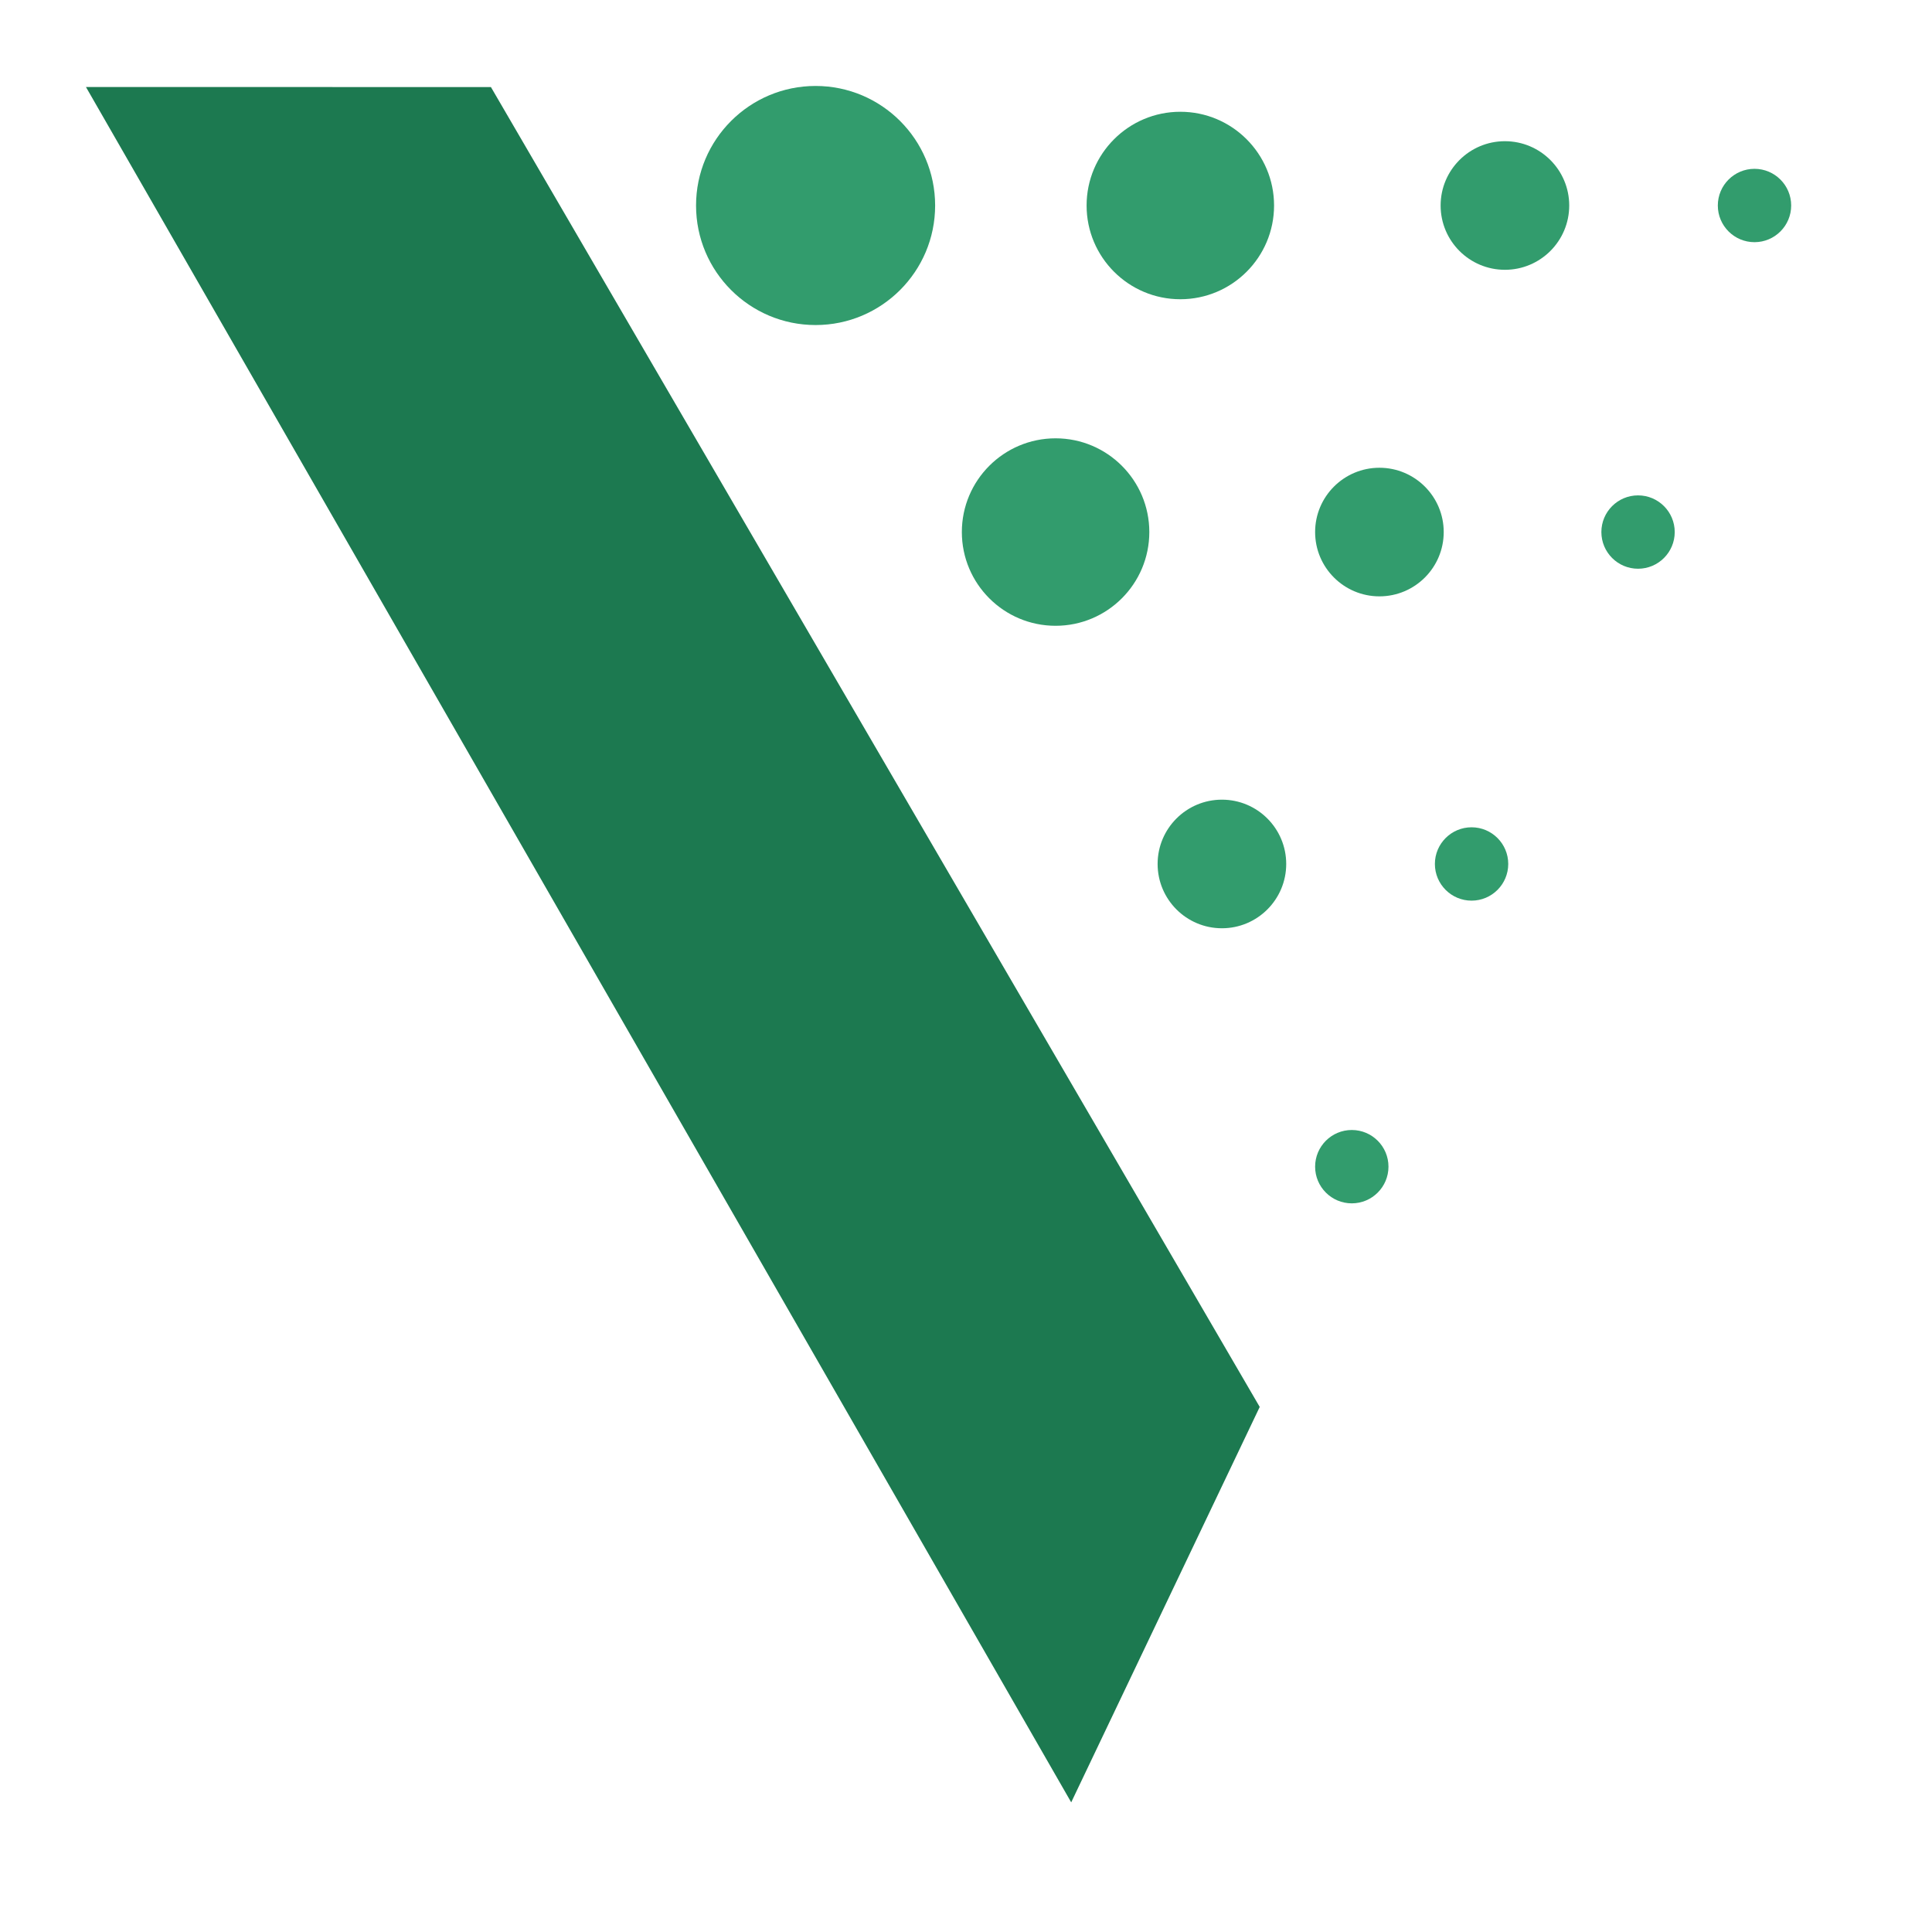
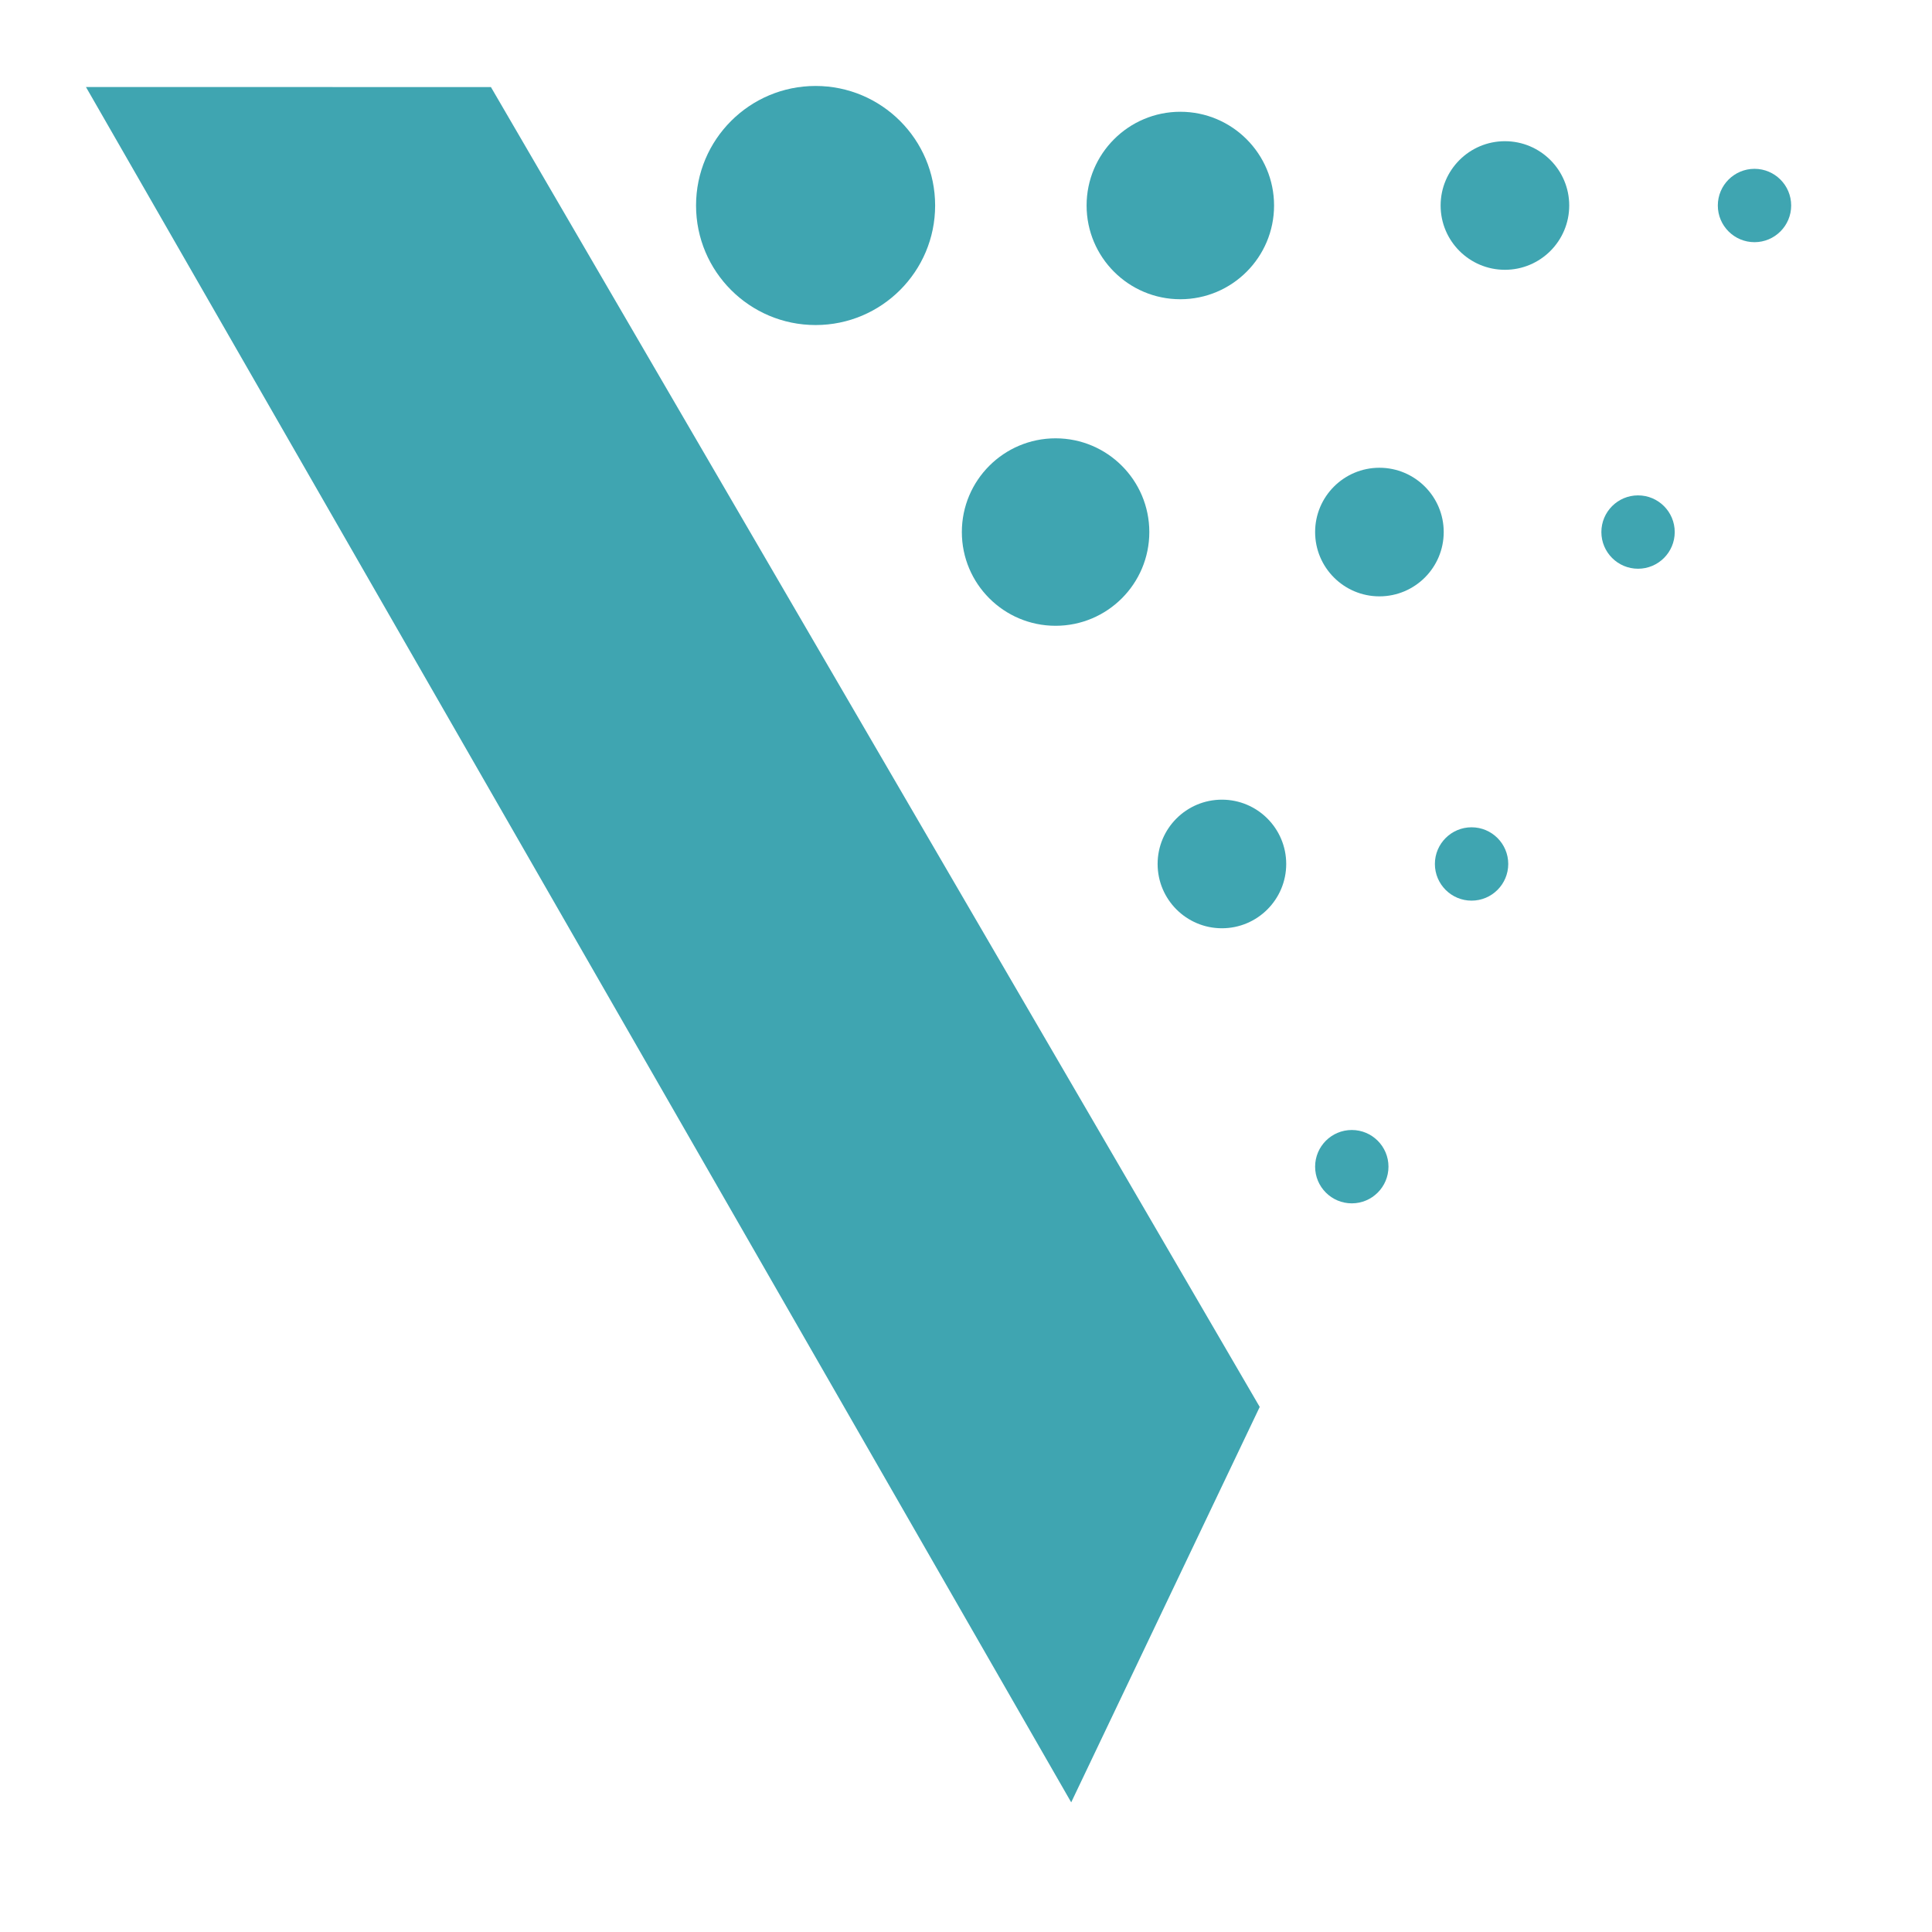
<svg xmlns="http://www.w3.org/2000/svg" version="1.1" viewBox="0 0 256 256" xml:space="preserve">
  <g transform="translate(89.15 125.17)" class="side">
-     <path transform="translate(0)" d="m52.79 113.65-130.55-227.29 53.659 0.006 101.87 174.89z" fill="#1c7950" stroke-linecap="round" stroke-width="0" vector-effect="non-scaling-stroke" />
+     <path transform="translate(0)" d="m52.79 113.65-130.55-227.29 53.659 0.006 101.87 174.89z" fill="#3fa5b1" stroke-linecap="round" stroke-width="0" vector-effect="non-scaling-stroke" />
  </g>
  <g transform="matrix(2.64 0 0 2.64 108.07 27.23)" class="dot">
-     <path transform="translate(0)" d="m0-6c3.312 0 6 2.688 6 6s-2.688 6-6 6-6-2.688-6-6 2.688-6 6-6z" fill="#329c6d" stroke-linecap="round" stroke-width="0" vector-effect="non-scaling-stroke" />
+     <path transform="translate(0)" d="m0-6c3.312 0 6 2.688 6 6s-2.688 6-6 6-6-2.688-6-6 2.688-6 6-6z" fill="#3fa5b1" stroke-linecap="round" stroke-width="0" vector-effect="non-scaling-stroke" />
  </g>
  <g transform="matrix(2.07 0 0 2.07 156.4 27.23)" class="dot">
-     <path transform="translate(0)" d="m0-6c3.312 0 6 2.688 6 6s-2.688 6-6 6-6-2.688-6-6 2.688-6 6-6z" fill="#329c6d" stroke-linecap="round" stroke-width="0" vector-effect="non-scaling-stroke" />
+     <path transform="translate(0)" d="m0-6c3.312 0 6 2.688 6 6s-2.688 6-6 6-6-2.688-6-6 2.688-6 6-6z" fill="#3fa5b1" stroke-linecap="round" stroke-width="0" vector-effect="non-scaling-stroke" />
  </g>
  <g transform="matrix(1.42 0 0 1.42 199.41 27.23)" class="dot">
-     <path transform="translate(0)" d="m0-6c3.312 0 6 2.688 6 6s-2.688 6-6 6-6-2.688-6-6 2.688-6 6-6z" fill="#329c6d" stroke-linecap="round" stroke-width="0" vector-effect="non-scaling-stroke" />
+     <path transform="translate(0)" d="m0-6c3.312 0 6 2.688 6 6s-2.688 6-6 6-6-2.688-6-6 2.688-6 6-6z" fill="#3fa5b1" stroke-linecap="round" stroke-width="0" vector-effect="non-scaling-stroke" />
  </g>
  <g transform="matrix(.81 0 0 .81 232.48 27.23)" class="dot">
-     <path transform="translate(0)" d="m0-6c3.312 0 6 2.688 6 6s-2.688 6-6 6-6-2.688-6-6 2.688-6 6-6z" fill="#329c6d" stroke-linecap="round" stroke-width="0" vector-effect="non-scaling-stroke" />
+     <path transform="translate(0)" d="m0-6c3.312 0 6 2.688 6 6s-2.688 6-6 6-6-2.688-6-6 2.688-6 6-6z" fill="#3fa5b1" stroke-linecap="round" stroke-width="0" vector-effect="non-scaling-stroke" />
  </g>
  <g transform="matrix(2.07 0 0 2.07 139.87 70.5)" class="dot">
-     <path transform="translate(0)" d="m0-6c3.312 0 6 2.688 6 6s-2.688 6-6 6-6-2.688-6-6 2.688-6 6-6z" fill="#329c6d" stroke-linecap="round" stroke-width="0" vector-effect="non-scaling-stroke" />
+     <path transform="translate(0)" d="m0-6c3.312 0 6 2.688 6 6s-2.688 6-6 6-6-2.688-6-6 2.688-6 6-6z" fill="#3fa5b1" stroke-linecap="round" stroke-width="0" vector-effect="non-scaling-stroke" />
  </g>
  <g transform="matrix(1.42 0 0 1.42 182.78 70.5)" class="dot">
-     <path transform="translate(0)" d="m0-6c3.312 0 6 2.688 6 6s-2.688 6-6 6-6-2.688-6-6 2.688-6 6-6z" fill="#329c6d" stroke-linecap="round" stroke-width="0" vector-effect="non-scaling-stroke" />
+     <path transform="translate(0)" d="m0-6c3.312 0 6 2.688 6 6s-2.688 6-6 6-6-2.688-6-6 2.688-6 6-6z" fill="#3fa5b1" stroke-linecap="round" stroke-width="0" vector-effect="non-scaling-stroke" />
  </g>
  <g transform="matrix(.81 0 0 .81 217.05 70.5)" class="dot">
-     <path transform="translate(0)" d="m0-6c3.312 0 6 2.688 6 6s-2.688 6-6 6-6-2.688-6-6 2.688-6 6-6z" fill="#329c6d" stroke-linecap="round" stroke-width="0" vector-effect="non-scaling-stroke" />
+     <path transform="translate(0)" d="m0-6c3.312 0 6 2.688 6 6s-2.688 6-6 6-6-2.688-6-6 2.688-6 6-6z" fill="#3fa5b1" stroke-linecap="round" stroke-width="0" vector-effect="non-scaling-stroke" />
  </g>
  <g transform="matrix(1.42 0 0 1.42 161.91 114.48)" class="dot">
-     <path transform="translate(0)" d="m0-6c3.312 0 6 2.688 6 6s-2.688 6-6 6-6-2.688-6-6 2.688-6 6-6z" fill="#329c6d" stroke-linecap="round" stroke-width="0" vector-effect="non-scaling-stroke" />
+     <path transform="translate(0)" d="m0-6c3.312 0 6 2.688 6 6s-2.688 6-6 6-6-2.688-6-6 2.688-6 6-6z" fill="#3fa5b1" stroke-linecap="round" stroke-width="0" vector-effect="non-scaling-stroke" />
  </g>
  <g transform="matrix(.81 0 0 .81 194.99 114.48)" class="dot">
-     <path transform="translate(0)" d="m0-6c3.312 0 6 2.688 6 6s-2.688 6-6 6-6-2.688-6-6 2.688-6 6-6z" fill="#329c6d" stroke-linecap="round" stroke-width="0" vector-effect="non-scaling-stroke" />
+     <path transform="translate(0)" d="m0-6c3.312 0 6 2.688 6 6s-2.688 6-6 6-6-2.688-6-6 2.688-6 6-6z" fill="#3fa5b1" stroke-linecap="round" stroke-width="0" vector-effect="non-scaling-stroke" />
  </g>
  <g transform="matrix(.81 0 0 .81 179.12 154.59)" class="dot">
-     <path transform="translate(0)" d="m0-6c3.312 0 6 2.688 6 6s-2.688 6-6 6-6-2.688-6-6 2.688-6 6-6z" fill="#329c6d" stroke-linecap="round" stroke-width="0" vector-effect="non-scaling-stroke" />
+     <path transform="translate(0)" d="m0-6c3.312 0 6 2.688 6 6s-2.688 6-6 6-6-2.688-6-6 2.688-6 6-6z" fill="#3fa5b1" stroke-linecap="round" stroke-width="0" vector-effect="non-scaling-stroke" />
  </g>
</svg>
